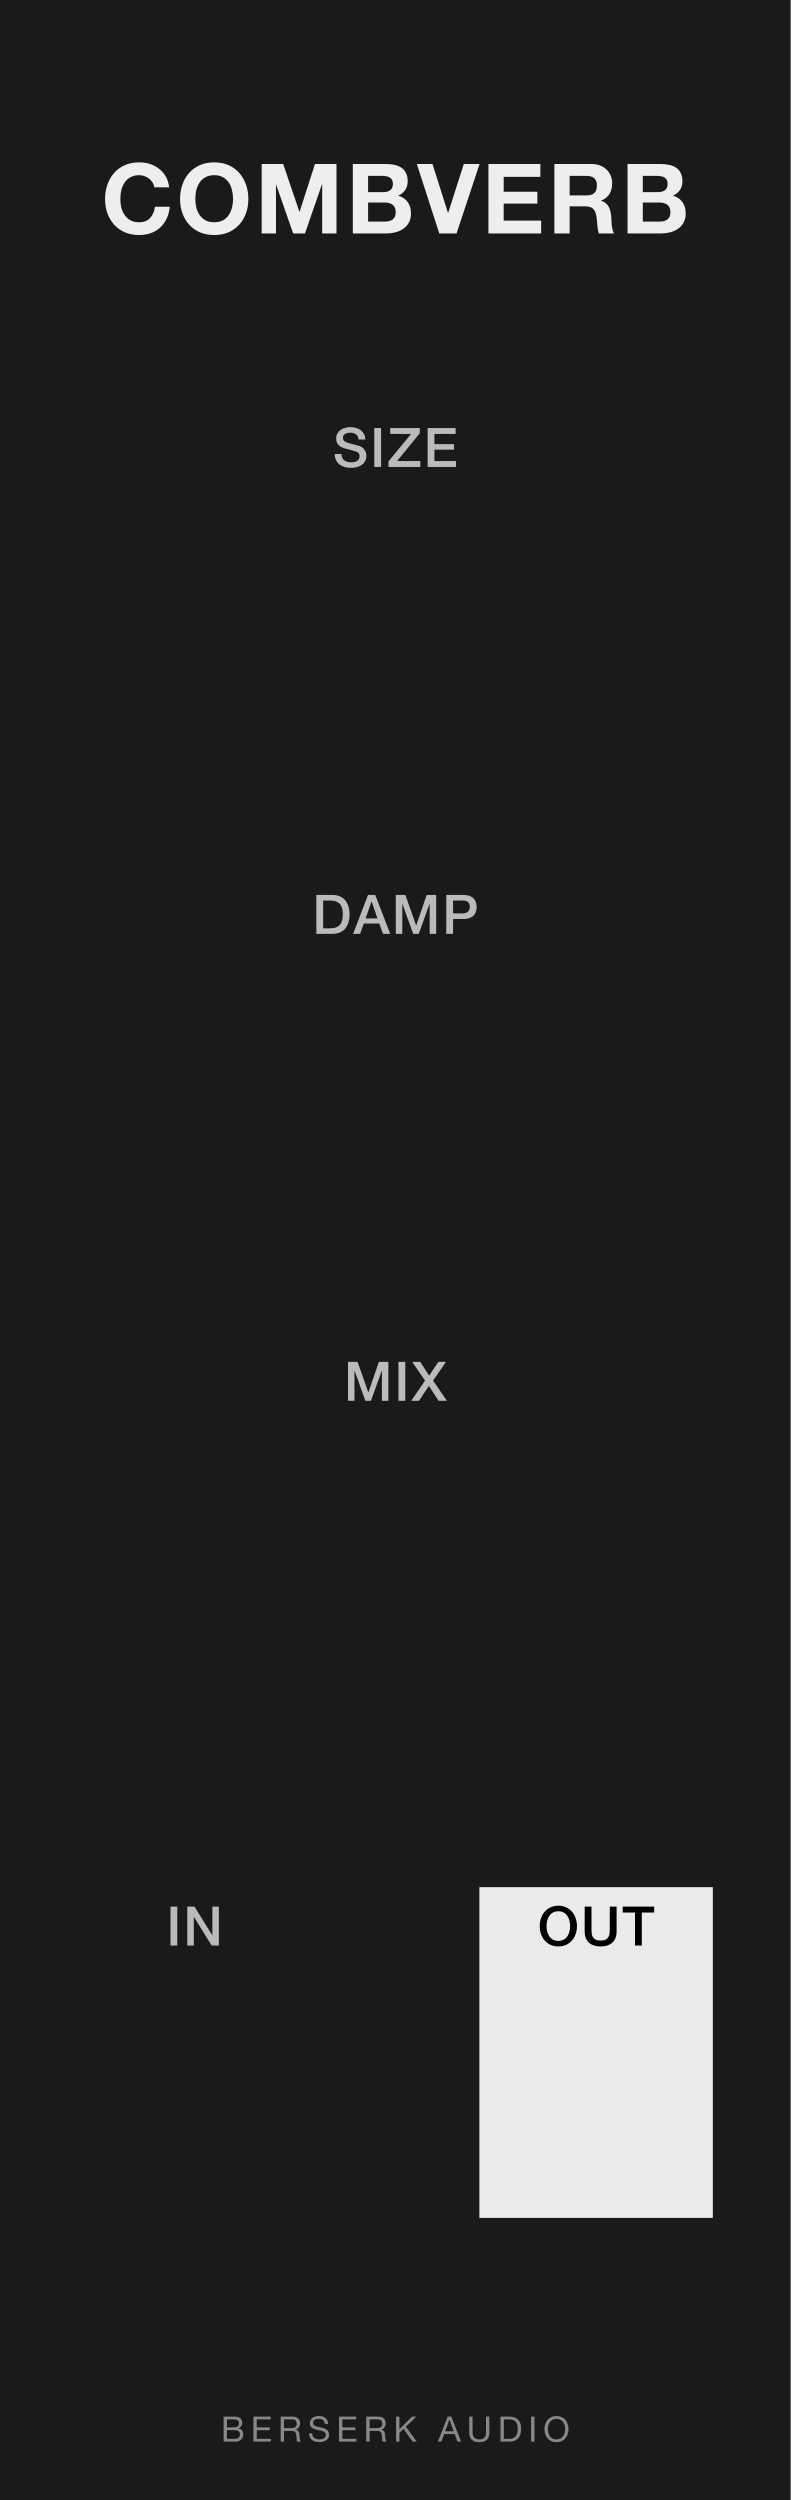
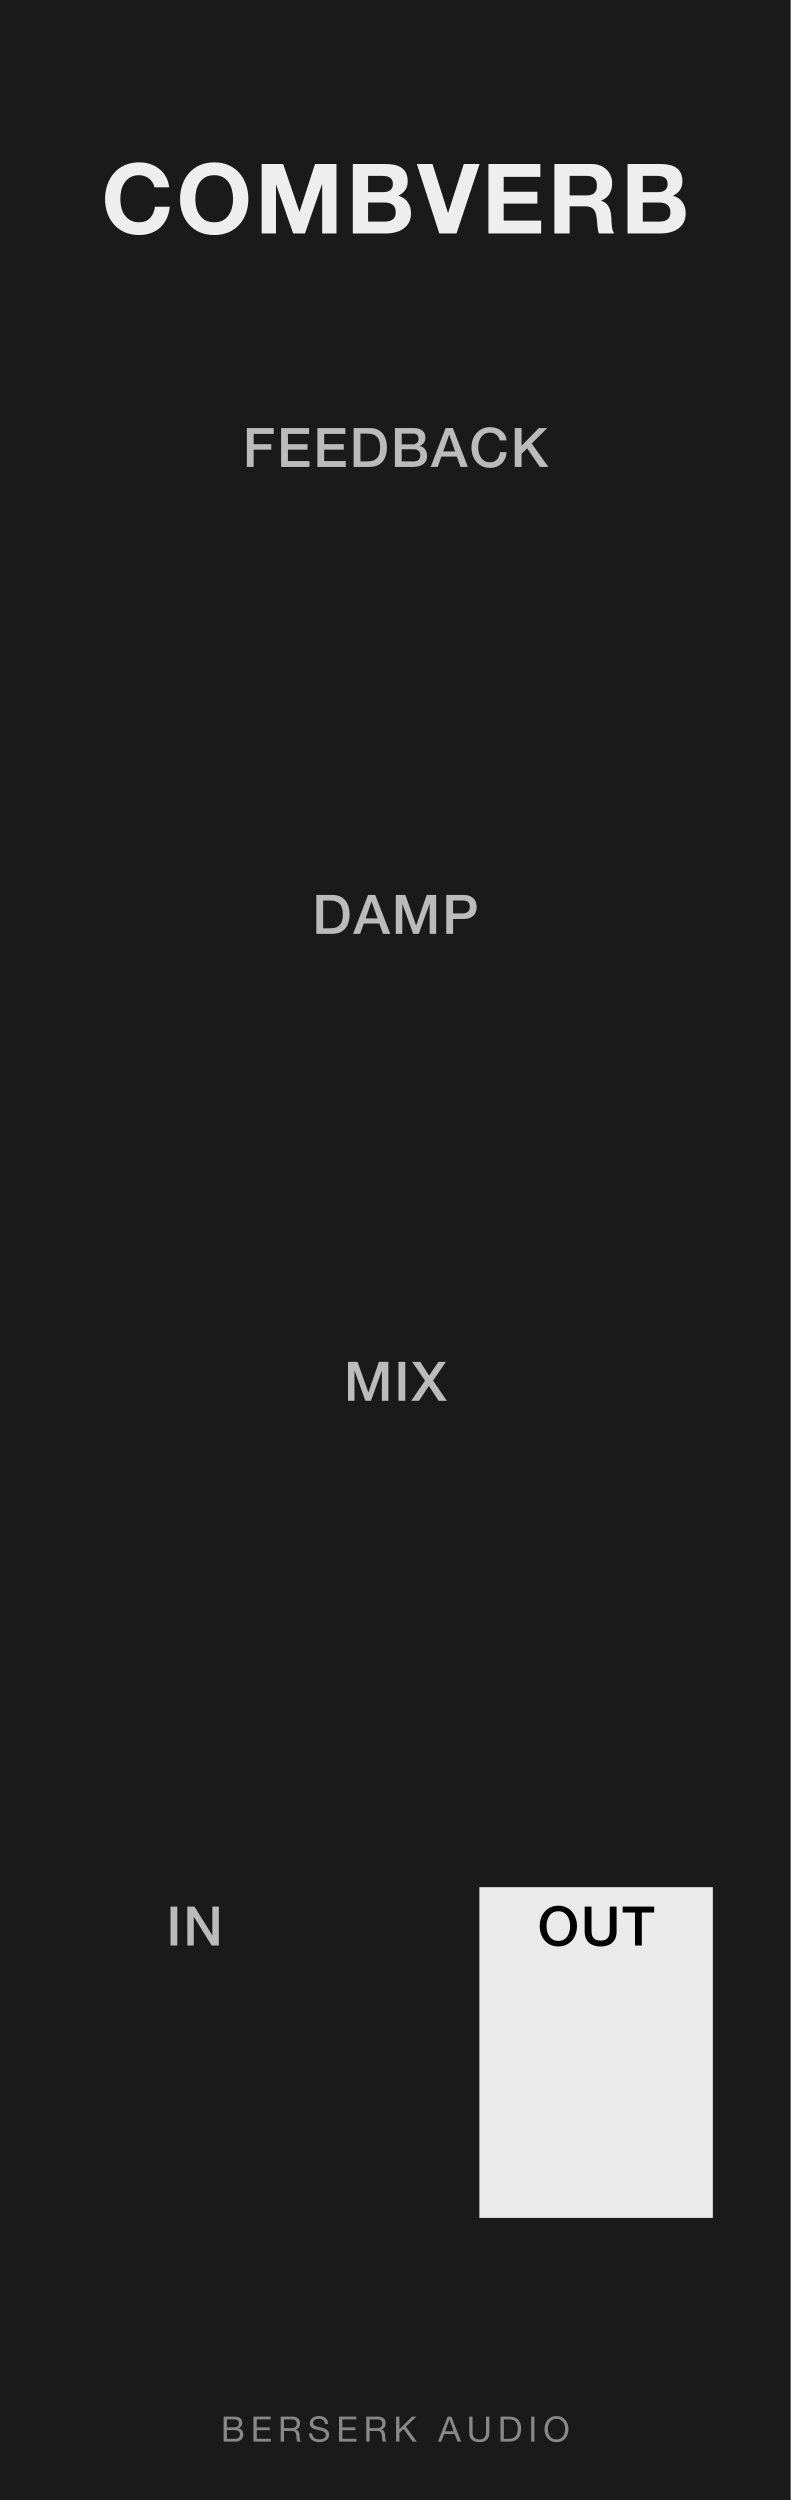
<svg xmlns="http://www.w3.org/2000/svg" width="40.64mm" height="128.5mm" viewBox="0 0 40.64 128.5" version="1.1" id="svg1">
  <defs id="defs1" />
  <path id="rect1" style="fill:#1a1a1a" d="M 0,0 H 40.64 V 128.5 H 0 Z" />
  <path id="rect2" style="fill:#eaeaea" d="m 24.64,97 h 12 v 17 h -12 z" />
  <g font-family="Helvetica Neue, Helvetica, Arial, sans-serif" text-anchor="middle" id="g1">
    <path d="m 7.935,9.63 h 0.76 q -0.035,-0.31 -0.17,-0.55 -0.135,-0.24 -0.345,-0.4 -0.205,-0.165 -0.47,-0.25 -0.26,-0.085 -0.555,-0.085 -0.41,0 -0.74,0.145 -0.325,0.145 -0.55,0.4 -0.225,0.255 -0.345,0.6 -0.12,0.34 -0.12,0.74 0,0.39 0.12,0.73 0.12,0.335 0.345,0.585 0.225,0.25 0.55,0.395 0.33,0.14 0.74,0.14 0.33,0 0.605,-0.1 0.275,-0.1 0.48,-0.29 0.205,-0.19 0.33,-0.46 0.125,-0.27 0.155,-0.605 h -0.76 q -0.045,0.36 -0.25,0.58 -0.2,0.22 -0.56,0.22 -0.265,0 -0.45,-0.1 -0.185,-0.105 -0.3,-0.275 -0.115,-0.17 -0.17,-0.38 -0.05,-0.215 -0.05,-0.44 0,-0.235 0.05,-0.455 0.055,-0.22 0.17,-0.39 0.115,-0.175 0.3,-0.275 0.185,-0.105 0.45,-0.105 0.145,0 0.275,0.05 0.135,0.045 0.24,0.13 0.105,0.085 0.175,0.2 0.07,0.11 0.09,0.245 z m 2.105,0.6 q 0,-0.235 0.05,-0.455 0.055,-0.22 0.17,-0.39 0.115,-0.175 0.3,-0.275 0.185,-0.105 0.45,-0.105 0.265,0 0.45,0.105 0.185,0.1 0.3,0.275 0.115,0.17 0.165,0.39 0.055,0.22 0.055,0.455 0,0.225 -0.055,0.44 -0.05,0.21 -0.165,0.38 -0.115,0.17 -0.3,0.275 -0.185,0.1 -0.45,0.1 -0.265,0 -0.45,-0.1 -0.185,-0.105 -0.3,-0.275 -0.115,-0.17 -0.17,-0.38 -0.05,-0.215 -0.05,-0.44 z m -0.785,0 q 0,0.39 0.12,0.73 0.12,0.335 0.345,0.585 0.225,0.25 0.55,0.395 0.33,0.14 0.74,0.14 0.415,0 0.74,-0.14 0.325,-0.145 0.55,-0.395 0.225,-0.25 0.345,-0.585 0.12,-0.34 0.12,-0.73 0,-0.4 -0.12,-0.74 -0.12,-0.345 -0.345,-0.6 -0.225,-0.255 -0.55,-0.4 -0.325,-0.145 -0.74,-0.145 -0.41,0 -0.74,0.145 -0.325,0.145 -0.55,0.4 -0.225,0.255 -0.345,0.6 -0.12,0.34 -0.12,0.74 z M 13.45,8.43 V 12 h 0.735 V 9.495 h 0.01 l 0.875,2.505 h 0.605 l 0.875,-2.53 h 0.01 V 12 h 0.735 V 8.43 h -1.105 l -0.79,2.455 h -0.01 l -0.835,-2.455 z m 5.47,1.445 V 9.04 h 0.735 q 0.105,0 0.2,0.02 0.1,0.015 0.175,0.06 0.075,0.045 0.12,0.125 0.045,0.08 0.045,0.205 0,0.225 -0.135,0.325 -0.135,0.1 -0.345,0.1 z m -0.785,-1.445 V 12 h 1.73 q 0.24,0 0.465,-0.06 0.23,-0.06 0.405,-0.185 0.18,-0.125 0.285,-0.32 0.105,-0.2 0.105,-0.47 0,-0.335 -0.165,-0.57 -0.16,-0.24 -0.49,-0.335 0.24,-0.115 0.36,-0.295 0.125,-0.18 0.125,-0.45 0,-0.25 -0.085,-0.42 -0.08,-0.17 -0.23,-0.27 -0.15,-0.105 -0.36,-0.15 -0.21,-0.045 -0.465,-0.045 z m 0.785,2.96 v -0.98 h 0.855 q 0.255,0 0.41,0.12 0.155,0.115 0.155,0.39 0,0.14 -0.05,0.23 -0.045,0.09 -0.125,0.145 -0.08,0.05 -0.185,0.075 -0.105,0.02 -0.22,0.02 z m 4.545,0.61 1.185,-3.57 h -0.81 l -0.805,2.51 h -0.01 l -0.795,-2.51 h -0.805 l 1.155,3.57 z M 25.105,8.43 V 12 h 2.71 v -0.66 h -1.925 v -0.875 h 1.73 v -0.61 h -1.73 V 9.09 h 1.885 V 8.43 Z m 4.175,1.615 V 9.04 h 0.86 q 0.27,0 0.405,0.12 0.135,0.115 0.135,0.375 0,0.27 -0.135,0.39 -0.135,0.12 -0.405,0.12 z m -0.785,-1.615 V 12 h 0.785 v -1.395 h 0.785 q 0.295,0 0.425,0.13 0.13,0.13 0.17,0.41 0.03,0.215 0.045,0.45 0.015,0.235 0.08,0.405 h 0.785 q -0.055,-0.075 -0.085,-0.18 -0.025,-0.11 -0.04,-0.23 -0.01,-0.12 -0.015,-0.235 -0.005,-0.115 -0.01,-0.2 -0.01,-0.135 -0.04,-0.27 -0.025,-0.135 -0.085,-0.245 -0.06,-0.115 -0.155,-0.195 -0.095,-0.085 -0.24,-0.125 v -0.01 q 0.3,-0.12 0.43,-0.35 0.135,-0.23 0.135,-0.545 0,-0.205 -0.075,-0.38 -0.07,-0.18 -0.21,-0.315 -0.135,-0.135 -0.33,-0.21 -0.19,-0.08 -0.43,-0.08 z m 4.545,1.445 V 9.04 h 0.735 q 0.105,0 0.2,0.02 0.1,0.015 0.175,0.06 0.075,0.045 0.12,0.125 0.045,0.08 0.045,0.205 0,0.225 -0.135,0.325 -0.135,0.1 -0.345,0.1 z m -0.785,-1.445 V 12 h 1.73 q 0.24,0 0.465,-0.06 0.23,-0.06 0.405,-0.185 0.18,-0.125 0.285,-0.32 0.105,-0.2 0.105,-0.47 0,-0.335 -0.165,-0.57 -0.16,-0.24 -0.49,-0.335 0.24,-0.115 0.36,-0.295 0.125,-0.18 0.125,-0.45 0,-0.25 -0.085,-0.42 -0.08,-0.17 -0.23,-0.27 -0.15,-0.105 -0.36,-0.15 -0.21,-0.045 -0.465,-0.045 z m 0.785,2.96 v -0.98 h 0.855 q 0.255,0 0.41,0.12 0.155,0.115 0.155,0.39 0,0.14 -0.05,0.23 -0.045,0.09 -0.125,0.145 -0.08,0.05 -0.185,0.075 -0.105,0.02 -0.22,0.02 z" id="text2" style="font-weight:700;font-size:5px;letter-spacing:0.15;fill:#eeeeee" aria-label="COMBVERB" />
-     <path d="m 17.552,23.334 q 0,0.115 0.039,0.196 0.039,0.081 0.109,0.134 0.07,0.05 0.16,0.076 0.092,0.022 0.199,0.022 0.115,0 0.196,-0.025 0.081,-0.028 0.132,-0.07 0.05,-0.042 0.073,-0.095 0.022,-0.056 0.022,-0.112 0,-0.115 -0.053,-0.168 -0.05,-0.056 -0.112,-0.078 -0.106,-0.039 -0.249,-0.073 -0.14,-0.036 -0.347,-0.092 -0.129,-0.034 -0.216,-0.087 -0.084,-0.056 -0.134,-0.123 -0.05,-0.067 -0.073,-0.143 -0.02,-0.076 -0.02,-0.154 0,-0.151 0.062,-0.26 0.064,-0.112 0.168,-0.185 0.104,-0.073 0.235,-0.106 0.132,-0.036 0.266,-0.036 0.157,0 0.294,0.042 0.14,0.039 0.244,0.12 0.106,0.081 0.168,0.202 0.062,0.118 0.062,0.274 h -0.35 q -0.014,-0.193 -0.132,-0.272 -0.118,-0.081 -0.3,-0.081 -0.062,0 -0.126,0.014 -0.064,0.011 -0.118,0.042 -0.053,0.028 -0.09,0.078 -0.034,0.05 -0.034,0.126 0,0.106 0.064,0.168 0.067,0.059 0.174,0.09 0.011,0.003 0.087,0.025 0.078,0.02 0.174,0.045 0.095,0.025 0.185,0.05 0.092,0.022 0.132,0.034 0.098,0.031 0.171,0.084 0.073,0.053 0.12,0.123 0.05,0.067 0.073,0.146 0.025,0.078 0.025,0.157 0,0.168 -0.07,0.288 -0.067,0.118 -0.179,0.193 -0.112,0.076 -0.255,0.109 -0.143,0.036 -0.291,0.036 -0.171,0 -0.322,-0.042 -0.151,-0.042 -0.263,-0.129 -0.112,-0.087 -0.179,-0.221 -0.067,-0.137 -0.07,-0.322 z m 1.685,-1.333 h 0.35 V 24 h -0.35 z m 0.82,0 h 1.52 v 0.266 l -1.165,1.431 h 1.193 V 24 h -1.638 v -0.286 l 1.165,-1.411 h -1.075 z m 1.923,0 h 1.439 v 0.302 h -1.089 v 0.524 h 1.008 v 0.286 h -1.008 v 0.585 h 1.109 V 24 h -1.459 z" id="text3" style="font-weight:500;font-size:2.8px;letter-spacing:0.1;fill:#bbbbbb" aria-label="SIZE" />
+     <path d="m 12.689,22.001 h 1.38 v 0.302 h -1.03 v 0.524 h 0.904 v 0.286 h -0.904 V 24 h -0.35 z m 1.76,0 h 1.439 v 0.302 h -1.089 v 0.524 h 1.008 v 0.286 h -1.008 v 0.585 h 1.109 V 24 h -1.459 z m 1.864,0 h 1.439 v 0.302 H 16.663 v 0.524 h 1.008 v 0.286 h -1.008 v 0.585 h 1.109 V 24 H 16.313 Z m 1.864,0 h 0.829 q 0.23,0 0.398,0.078 0.168,0.078 0.274,0.216 0.106,0.134 0.157,0.316 0.053,0.182 0.053,0.389 0,0.207 -0.053,0.389 -0.05,0.182 -0.157,0.319 -0.106,0.134 -0.274,0.213 Q 19.235,24 19.006,24 h -0.829 z m 0.35,1.714 h 0.344 q 0.204,0 0.333,-0.053 0.132,-0.056 0.204,-0.151 0.076,-0.098 0.101,-0.227 0.028,-0.132 0.028,-0.283 0,-0.151 -0.028,-0.28 -0.025,-0.132 -0.101,-0.227 -0.073,-0.098 -0.204,-0.151 -0.129,-0.056 -0.333,-0.056 h -0.344 z m 2.122,-0.876 h 0.571 q 0.126,0 0.21,-0.07 0.084,-0.073 0.084,-0.207 0,-0.151 -0.076,-0.213 -0.076,-0.062 -0.218,-0.062 h -0.571 z m -0.35,-0.837 h 0.972 q 0.269,0 0.431,0.123 0.162,0.123 0.162,0.372 0,0.151 -0.076,0.26 -0.073,0.106 -0.21,0.165 v 0.006 q 0.185,0.039 0.28,0.176 0.095,0.134 0.095,0.339 0,0.118 -0.042,0.221 -0.042,0.101 -0.132,0.176 -0.09,0.073 -0.23,0.118 -0.14,0.042 -0.333,0.042 h -0.918 z m 0.35,1.714 h 0.619 q 0.16,0 0.246,-0.081 0.09,-0.084 0.09,-0.235 0,-0.148 -0.09,-0.227 -0.087,-0.081 -0.246,-0.081 h -0.619 z M 22.905,22.001 H 23.277 L 24.047,24 h -0.375 l -0.188,-0.529 h -0.798 L 22.499,24 h -0.361 z m -0.123,1.204 h 0.61 l -0.3,-0.86 h -0.008 z m 2.906,-0.568 q -0.022,-0.087 -0.062,-0.16 -0.039,-0.073 -0.101,-0.126 -0.062,-0.053 -0.146,-0.081 -0.081,-0.031 -0.19,-0.031 -0.16,0 -0.277,0.064 -0.115,0.064 -0.188,0.174 -0.073,0.106 -0.109,0.244 -0.034,0.137 -0.034,0.28 0,0.143 0.034,0.28 0.036,0.137 0.109,0.246 0.073,0.106 0.188,0.171 0.118,0.064 0.277,0.064 0.118,0 0.207,-0.039 0.09,-0.042 0.154,-0.112 0.064,-0.073 0.101,-0.168 0.036,-0.095 0.048,-0.204 h 0.342 q -0.011,0.179 -0.078,0.328 -0.064,0.148 -0.176,0.258 -0.112,0.106 -0.263,0.165 -0.151,0.059 -0.333,0.059 -0.224,0 -0.403,-0.081 -0.176,-0.084 -0.3,-0.227 -0.123,-0.143 -0.19,-0.333 -0.064,-0.19 -0.064,-0.406 0,-0.213 0.064,-0.403 0.067,-0.19 0.19,-0.333 0.123,-0.143 0.3,-0.227 0.179,-0.084 0.403,-0.084 0.168,0 0.316,0.048 0.148,0.045 0.26,0.134 0.115,0.087 0.185,0.213 0.07,0.126 0.087,0.288 z M 26.459,22.001 h 0.35 v 0.91 l 0.89,-0.91 h 0.431 l -0.798,0.798 L 28.187,24 H 27.75 L 27.095,23.045 26.809,23.328 V 24 h -0.35 z" id="text3" style="font-weight:500;font-size:2.8px;letter-spacing:0.1;fill:#bbbbbb" aria-label="FEEDBACK" />
    <path d="m 16.26,46.001 h 0.829 q 0.23,0 0.398,0.078 0.168,0.078 0.274,0.216 0.106,0.134 0.157,0.316 0.053,0.182 0.053,0.389 0,0.207 -0.053,0.389 -0.05,0.182 -0.157,0.319 -0.106,0.134 -0.274,0.213 Q 17.318,48 17.089,48 h -0.829 z m 0.35,1.714 h 0.344 q 0.204,0 0.333,-0.053 0.132,-0.056 0.204,-0.151 0.076,-0.098 0.101,-0.227 0.028,-0.132 0.028,-0.283 0,-0.151 -0.028,-0.28 -0.025,-0.132 -0.101,-0.227 -0.073,-0.098 -0.204,-0.151 -0.129,-0.056 -0.333,-0.056 h -0.344 z m 2.306,-1.714 h 0.372 L 20.059,48 h -0.375 l -0.188,-0.529 h -0.798 L 18.51,48 H 18.149 Z m -0.123,1.204 h 0.61 l -0.3,-0.86 h -0.008 z m 1.55,-1.204 h 0.493 l 0.552,1.565 h 0.006 l 0.538,-1.565 h 0.487 V 48 H 22.085 V 46.457 H 22.079 L 21.525,48 H 21.237 L 20.682,46.457 H 20.677 V 48 h -0.333 z m 2.595,0 h 0.882 q 0.213,0 0.347,0.062 0.134,0.062 0.207,0.154 0.073,0.092 0.098,0.202 0.028,0.109 0.028,0.202 0,0.092 -0.028,0.202 -0.025,0.106 -0.098,0.199 -0.073,0.092 -0.207,0.154 -0.134,0.059 -0.347,0.059 h -0.532 V 48 h -0.35 z m 0.35,0.946 h 0.512 q 0.059,0 0.12,-0.017 0.062,-0.017 0.112,-0.053 0.053,-0.039 0.084,-0.101 0.034,-0.064 0.034,-0.16 0,-0.098 -0.028,-0.162 -0.028,-0.064 -0.076,-0.101 -0.048,-0.039 -0.109,-0.053 -0.062,-0.014 -0.132,-0.014 h -0.518 z" id="text4" style="font-weight:500;font-size:2.8px;letter-spacing:0.1;fill:#bbbbbb" aria-label="DAMP" />
    <path d="m 17.886,70.001 h 0.493 l 0.552,1.565 h 0.006 l 0.538,-1.565 h 0.487 V 72 h -0.333 v -1.543 h -0.006 L 19.068,72 h -0.288 l -0.554,-1.543 h -0.006 V 72 h -0.333 z m 2.595,0 h 0.35 V 72 h -0.35 z m 0.705,0 h 0.417 l 0.454,0.706 0.473,-0.706 h 0.392 l -0.661,0.963 0.708,1.036 h -0.426 l -0.498,-0.764 -0.507,0.764 h -0.4 l 0.708,-1.036 z" id="text5" style="font-weight:500;font-size:2.8px;letter-spacing:0.1;fill:#bbbbbb" aria-label="MIX" />
    <path d="m 8.763,98.001 h 0.35 V 100 h -0.35 z m 0.864,0 h 0.37 L 10.91,99.474 h 0.006 v -1.473 h 0.333 V 100 H 10.879 L 9.969,98.53 h -0.008 V 100 h -0.333 z" id="text6" style="font-weight:500;font-size:2.8px;letter-spacing:0.1;fill:#bbbbbb" aria-label="IN" />
    <path d="m 28.699,98.239 q -0.16,0 -0.277,0.064 -0.115,0.064 -0.188,0.174 -0.073,0.106 -0.109,0.244 -0.034,0.137 -0.034,0.28 0,0.143 0.034,0.28 0.036,0.137 0.109,0.246 0.073,0.106 0.188,0.171 0.118,0.064 0.277,0.064 0.16,0 0.274,-0.064 0.118,-0.064 0.19,-0.171 0.073,-0.109 0.106,-0.246 0.036,-0.137 0.036,-0.28 0,-0.143 -0.036,-0.28 -0.034,-0.137 -0.106,-0.244 -0.073,-0.109 -0.19,-0.174 -0.115,-0.064 -0.274,-0.064 z m 0,-0.286 q 0.224,0 0.4,0.084 0.179,0.084 0.302,0.227 0.123,0.143 0.188,0.333 0.067,0.19 0.067,0.403 0,0.216 -0.067,0.406 -0.064,0.19 -0.188,0.333 -0.123,0.143 -0.302,0.227 -0.176,0.081 -0.4,0.081 -0.224,0 -0.403,-0.081 -0.176,-0.084 -0.3,-0.227 -0.123,-0.143 -0.19,-0.333 -0.064,-0.19 -0.064,-0.406 0,-0.213 0.064,-0.403 0.067,-0.19 0.19,-0.333 0.123,-0.143 0.3,-0.227 0.179,-0.084 0.403,-0.084 z m 1.354,0.048 h 0.35 v 1.165 q 0,0.101 0.008,0.204 0.011,0.104 0.056,0.188 0.048,0.081 0.14,0.134 0.095,0.053 0.266,0.053 0.171,0 0.263,-0.053 0.095,-0.053 0.14,-0.134 0.048,-0.084 0.056,-0.188 0.011,-0.104 0.011,-0.204 v -1.165 h 0.35 v 1.28 q 0,0.193 -0.059,0.336 -0.059,0.143 -0.168,0.241 -0.106,0.095 -0.258,0.143 -0.151,0.048 -0.336,0.048 -0.185,0 -0.336,-0.048 -0.151,-0.048 -0.26,-0.143 -0.106,-0.098 -0.165,-0.241 -0.059,-0.143 -0.059,-0.336 z m 1.954,0 h 1.618 v 0.302 h -0.636 V 100 h -0.35 v -1.697 h -0.633 z" id="text7" style="font-weight:500;font-size:2.8px;letter-spacing:0.1" aria-label="OUT" />
    <path d="m 11.665,124.767 v -0.409 h 0.342 q 0.056,0 0.104,0.007 0.05,0.005 0.088,0.027 0.038,0.022 0.059,0.061 0.022,0.04 0.022,0.108 0,0.103 -0.065,0.155 -0.063,0.05 -0.209,0.05 z m -0.171,-0.553 V 125.5 h 0.621 q 0.095,0 0.167,-0.031 0.074,-0.032 0.122,-0.083 0.05,-0.052 0.076,-0.119 0.025,-0.067 0.025,-0.137 0,-0.119 -0.063,-0.202 -0.063,-0.083 -0.182,-0.108 v -0.004 q 0.092,-0.036 0.14,-0.11 0.05,-0.076 0.05,-0.178 0,-0.097 -0.045,-0.164 -0.043,-0.067 -0.106,-0.104 -0.029,-0.018 -0.07,-0.027 -0.04,-0.009 -0.086,-0.013 -0.047,-0.005 -0.095,-0.005 -0.047,-0.002 -0.088,-0.002 z m 0.171,1.141 v -0.445 h 0.391 q 0.054,0 0.104,0.011 0.05,0.009 0.088,0.034 0.04,0.023 0.063,0.065 0.023,0.041 0.023,0.104 0,0.108 -0.065,0.169 -0.063,0.061 -0.176,0.061 z m 1.362,-1.141 V 125.5 h 0.893 v -0.144 h -0.722 v -0.445 h 0.668 v -0.144 h -0.668 v -0.409 h 0.716 v -0.144 z m 1.4,0 V 125.5 h 0.171 v -0.549 h 0.418 q 0.063,0 0.101,0.02 0.038,0.018 0.061,0.05 0.023,0.031 0.034,0.074 0.011,0.041 0.018,0.088 0.009,0.047 0.011,0.095 0.002,0.049 0.004,0.092 0.002,0.041 0.007,0.076 0.007,0.034 0.025,0.054 h 0.191 q -0.027,-0.032 -0.041,-0.074 -0.013,-0.043 -0.02,-0.09 -0.007,-0.047 -0.009,-0.095 -0.002,-0.049 -0.005,-0.095 -0.005,-0.047 -0.016,-0.09 -0.009,-0.043 -0.031,-0.077 -0.02,-0.036 -0.056,-0.061 -0.034,-0.025 -0.09,-0.036 v -0.004 q 0.117,-0.032 0.169,-0.121 0.054,-0.088 0.054,-0.205 0,-0.157 -0.104,-0.247 -0.103,-0.09 -0.286,-0.09 z m 0.527,0.592 h -0.356 v -0.448 h 0.425 q 0.121,0 0.175,0.061 0.054,0.061 0.054,0.158 0,0.07 -0.025,0.115 -0.023,0.043 -0.065,0.07 -0.04,0.025 -0.094,0.034 -0.054,0.009 -0.113,0.009 z m 1.749,-0.216 h 0.162 q -0.004,-0.106 -0.041,-0.182 -0.036,-0.077 -0.101,-0.128 -0.063,-0.05 -0.148,-0.074 -0.085,-0.023 -0.184,-0.023 -0.088,0 -0.173,0.023 -0.083,0.022 -0.149,0.068 -0.065,0.045 -0.104,0.117 -0.04,0.07 -0.04,0.167 0,0.088 0.034,0.148 0.036,0.058 0.094,0.095 0.059,0.036 0.133,0.059 0.074,0.022 0.149,0.04 0.077,0.016 0.151,0.032 0.074,0.016 0.131,0.043 0.059,0.025 0.094,0.067 0.036,0.041 0.036,0.108 0,0.07 -0.029,0.115 -0.029,0.045 -0.076,0.072 -0.047,0.025 -0.106,0.036 -0.058,0.011 -0.115,0.011 -0.072,0 -0.14,-0.018 -0.068,-0.018 -0.121,-0.056 -0.05,-0.038 -0.083,-0.095 -0.031,-0.059 -0.031,-0.14 h -0.162 q 0,0.117 0.041,0.203 0.043,0.085 0.115,0.14 0.074,0.054 0.169,0.081 0.097,0.027 0.205,0.027 0.088,0 0.176,-0.022 0.09,-0.02 0.162,-0.065 0.072,-0.047 0.117,-0.119 0.047,-0.074 0.047,-0.176 0,-0.095 -0.036,-0.158 -0.034,-0.063 -0.094,-0.104 -0.058,-0.041 -0.131,-0.065 -0.074,-0.025 -0.151,-0.043 -0.076,-0.018 -0.149,-0.032 -0.074,-0.016 -0.133,-0.04 -0.058,-0.023 -0.094,-0.059 -0.034,-0.038 -0.034,-0.097 0,-0.063 0.023,-0.104 0.025,-0.043 0.065,-0.068 0.041,-0.025 0.094,-0.036 0.052,-0.011 0.106,-0.011 0.133,0 0.218,0.063 0.086,0.061 0.101,0.2 z m 0.723,-0.376 V 125.5 h 0.893 v -0.144 h -0.722 v -0.445 h 0.668 v -0.144 h -0.668 v -0.409 h 0.716 v -0.144 z m 1.4,0 V 125.5 h 0.171 v -0.549 h 0.418 q 0.063,0 0.101,0.02 0.038,0.018 0.061,0.05 0.023,0.031 0.034,0.074 0.011,0.041 0.018,0.088 0.009,0.047 0.011,0.095 0.002,0.049 0.004,0.092 0.002,0.041 0.007,0.076 0.007,0.034 0.025,0.054 h 0.191 q -0.027,-0.032 -0.041,-0.074 -0.013,-0.043 -0.02,-0.09 -0.007,-0.047 -0.009,-0.095 -0.002,-0.049 -0.005,-0.095 -0.005,-0.047 -0.016,-0.09 -0.009,-0.043 -0.031,-0.077 -0.02,-0.036 -0.056,-0.061 -0.034,-0.025 -0.09,-0.036 v -0.004 q 0.117,-0.032 0.169,-0.121 0.054,-0.088 0.054,-0.205 0,-0.157 -0.104,-0.247 -0.103,-0.09 -0.286,-0.09 z m 0.527,0.592 h -0.356 v -0.448 h 0.425 q 0.121,0 0.175,0.061 0.054,0.061 0.054,0.158 0,0.07 -0.025,0.115 -0.023,0.043 -0.065,0.07 -0.04,0.025 -0.094,0.034 -0.054,0.009 -0.113,0.009 z m 1.006,-0.592 V 125.5 h 0.171 v -0.45 l 0.214,-0.2 0.464,0.65 h 0.216 l -0.563,-0.767 0.542,-0.518 h -0.221 l -0.652,0.641 v -0.641 z m 2.522,0.754 0.218,-0.599 h 0.004 l 0.214,0.599 z m 0.128,-0.754 -0.5,1.285 h 0.175 l 0.144,-0.387 h 0.544 l 0.14,0.387 h 0.189 l -0.502,-1.285 z m 2.143,0.821 v -0.821 h -0.171 v 0.821 q 0,0.173 -0.086,0.263 -0.085,0.088 -0.248,0.088 -0.173,0 -0.265,-0.088 -0.092,-0.09 -0.092,-0.263 v -0.821 h -0.171 v 0.821 q 0,0.257 0.139,0.376 0.14,0.117 0.389,0.117 0.243,0 0.374,-0.122 0.131,-0.124 0.131,-0.371 z m 0.745,0.32 v -0.997 h 0.288 q 0.119,0 0.2,0.034 0.081,0.032 0.131,0.097 0.052,0.063 0.074,0.155 0.023,0.09 0.023,0.205 0,0.119 -0.025,0.203 -0.023,0.083 -0.061,0.139 -0.038,0.056 -0.086,0.088 -0.047,0.032 -0.095,0.05 -0.049,0.016 -0.092,0.022 -0.043,0.004 -0.072,0.004 z m -0.171,-1.141 V 125.5 h 0.441 q 0.16,0 0.277,-0.045 0.117,-0.045 0.193,-0.13 0.076,-0.086 0.112,-0.211 0.036,-0.126 0.036,-0.288 0,-0.31 -0.16,-0.461 -0.16,-0.151 -0.457,-0.151 z m 1.574,0 V 125.5 h 0.171 v -1.285 z m 0.858,0.643 q 0,-0.097 0.025,-0.191 0.025,-0.095 0.079,-0.171 0.054,-0.076 0.139,-0.121 0.085,-0.047 0.202,-0.047 0.117,0 0.202,0.047 0.085,0.045 0.139,0.121 0.054,0.076 0.079,0.171 0.025,0.094 0.025,0.191 0,0.097 -0.025,0.193 -0.025,0.094 -0.079,0.169 -0.054,0.076 -0.139,0.122 -0.085,0.045 -0.202,0.045 -0.117,0 -0.202,-0.045 -0.085,-0.047 -0.139,-0.122 -0.054,-0.076 -0.079,-0.169 -0.025,-0.095 -0.025,-0.193 z m -0.171,0 q 0,0.131 0.038,0.254 0.04,0.121 0.117,0.214 0.077,0.094 0.193,0.149 0.115,0.054 0.268,0.054 0.153,0 0.268,-0.054 0.115,-0.056 0.193,-0.149 0.077,-0.094 0.115,-0.214 0.04,-0.122 0.04,-0.254 0,-0.131 -0.04,-0.252 -0.038,-0.122 -0.115,-0.216 -0.077,-0.094 -0.193,-0.149 -0.115,-0.056 -0.268,-0.056 -0.153,0 -0.268,0.056 -0.115,0.056 -0.193,0.149 -0.077,0.094 -0.117,0.216 -0.038,0.121 -0.038,0.252 z" id="text8" style="font-size:1.8px;letter-spacing:0.3;fill:#888888" aria-label="BERSERK AUDIO" />
  </g>
</svg>
